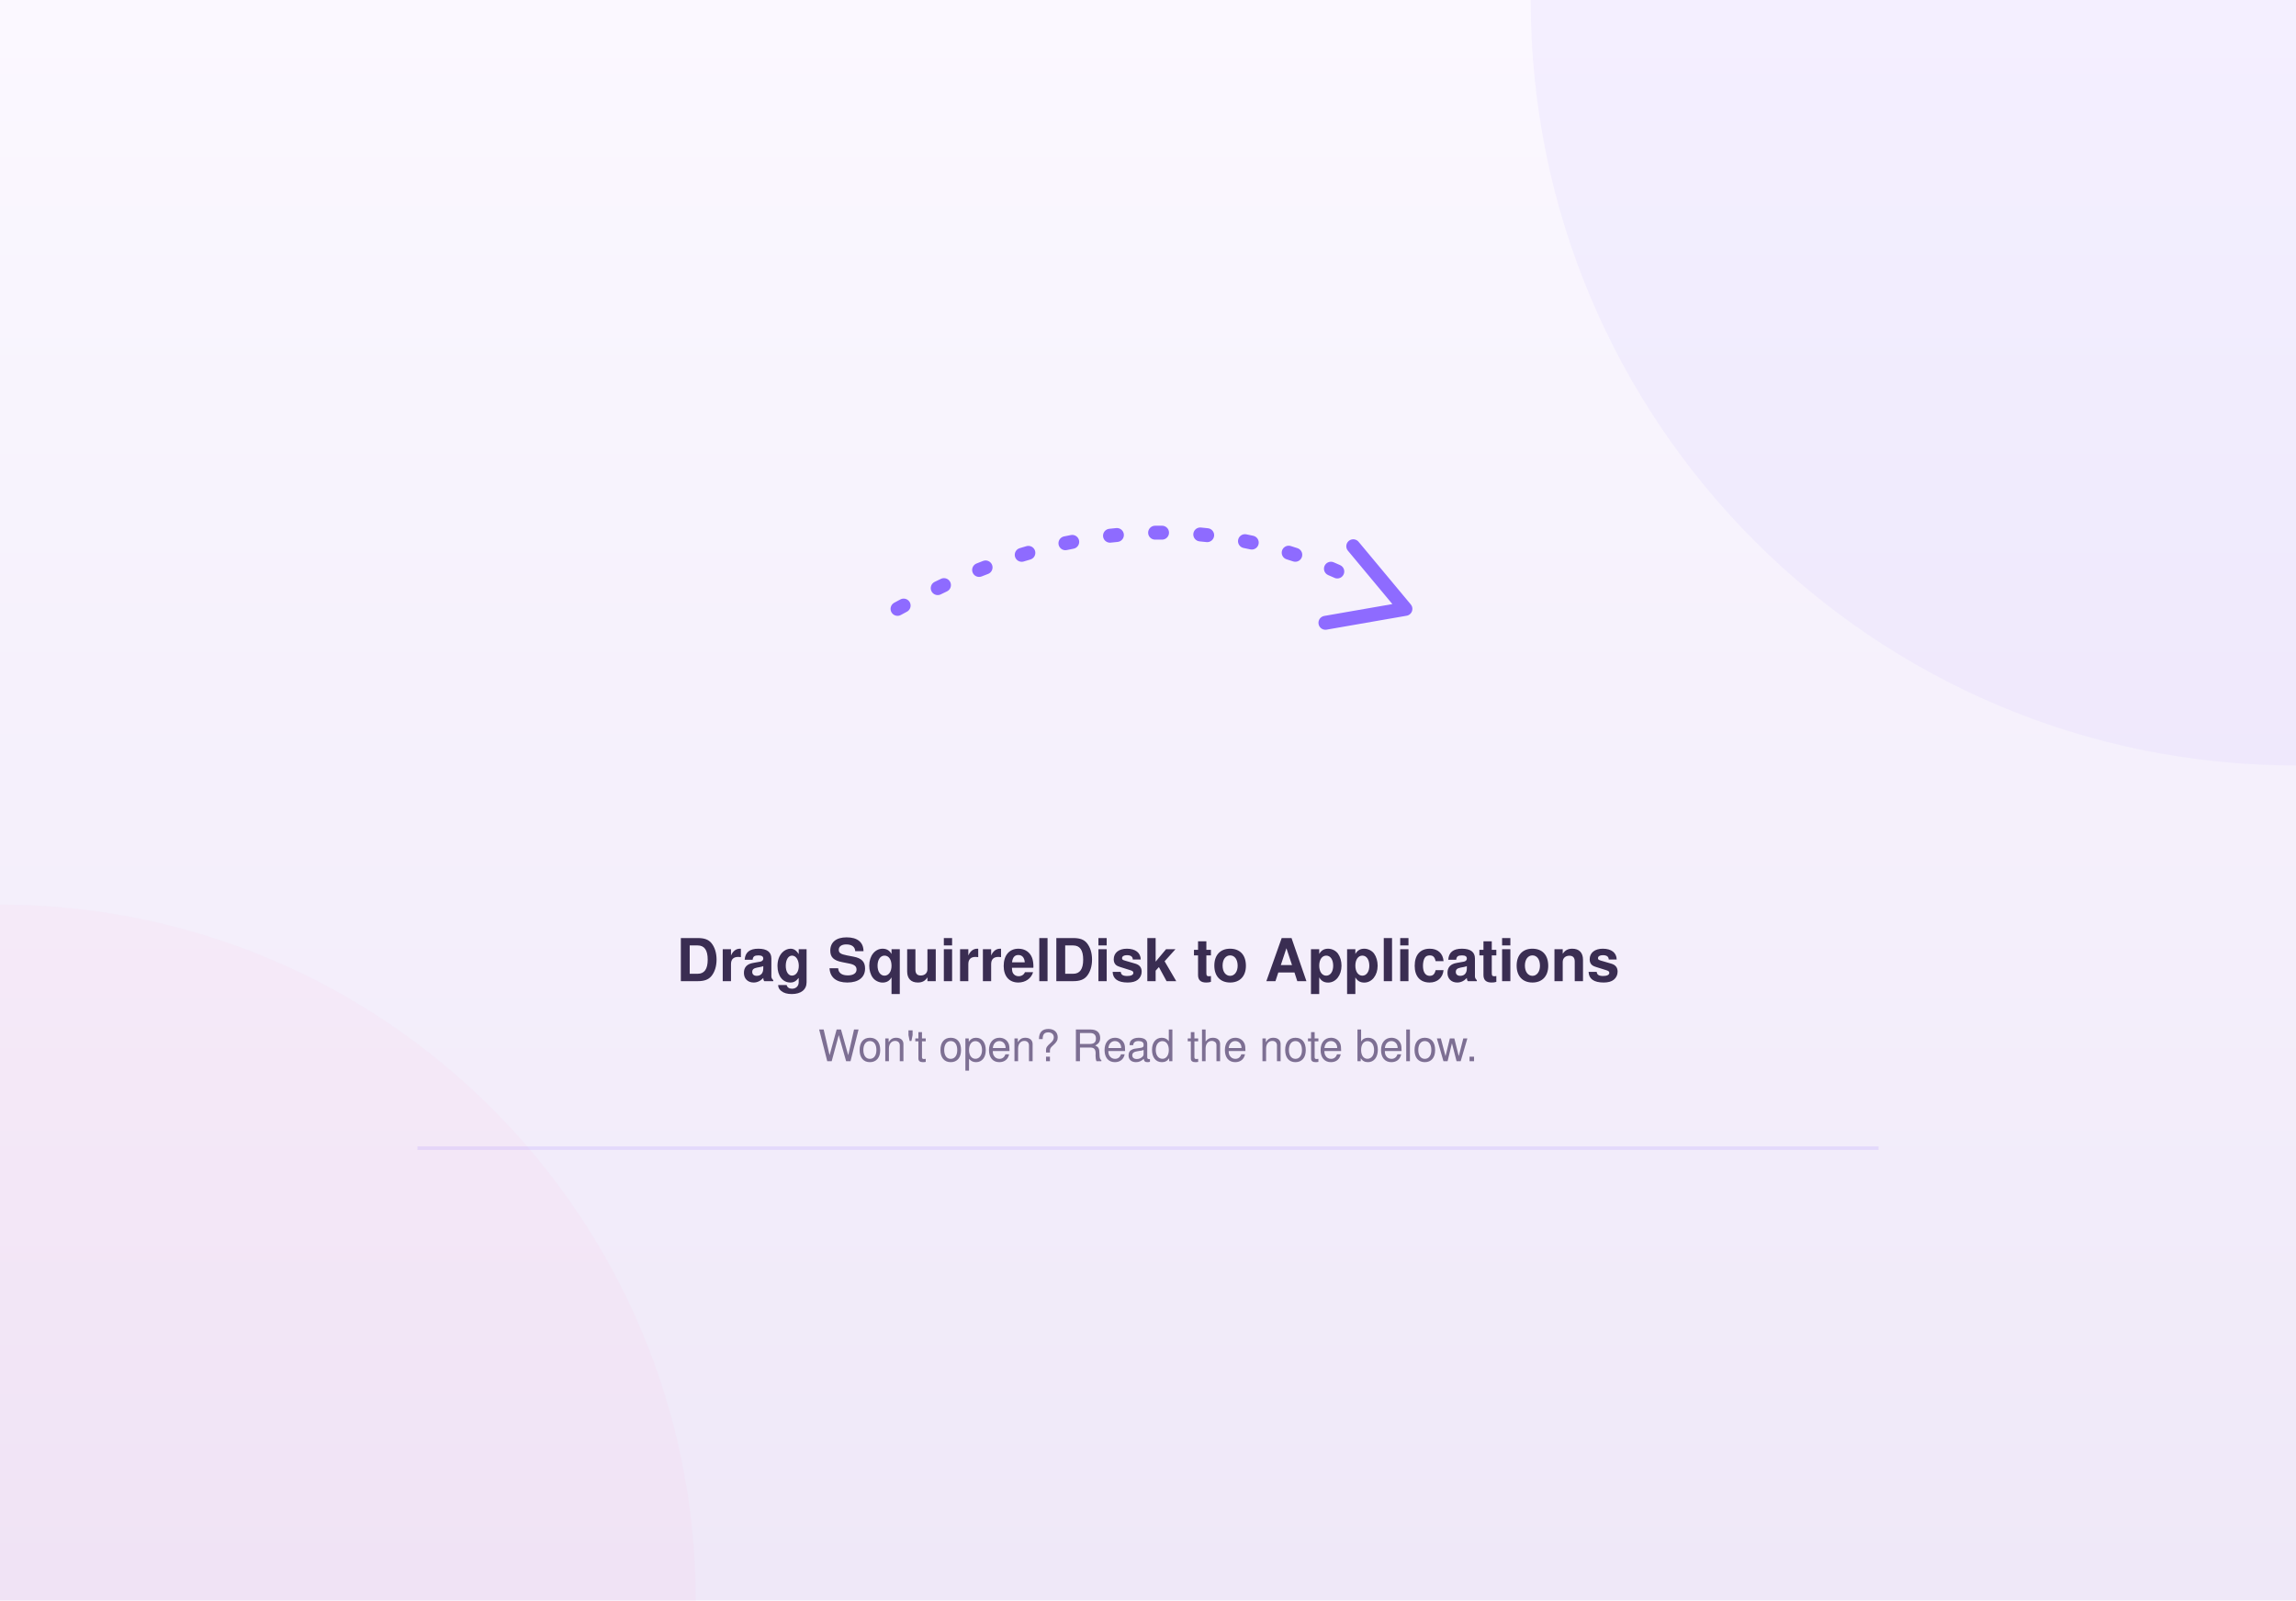
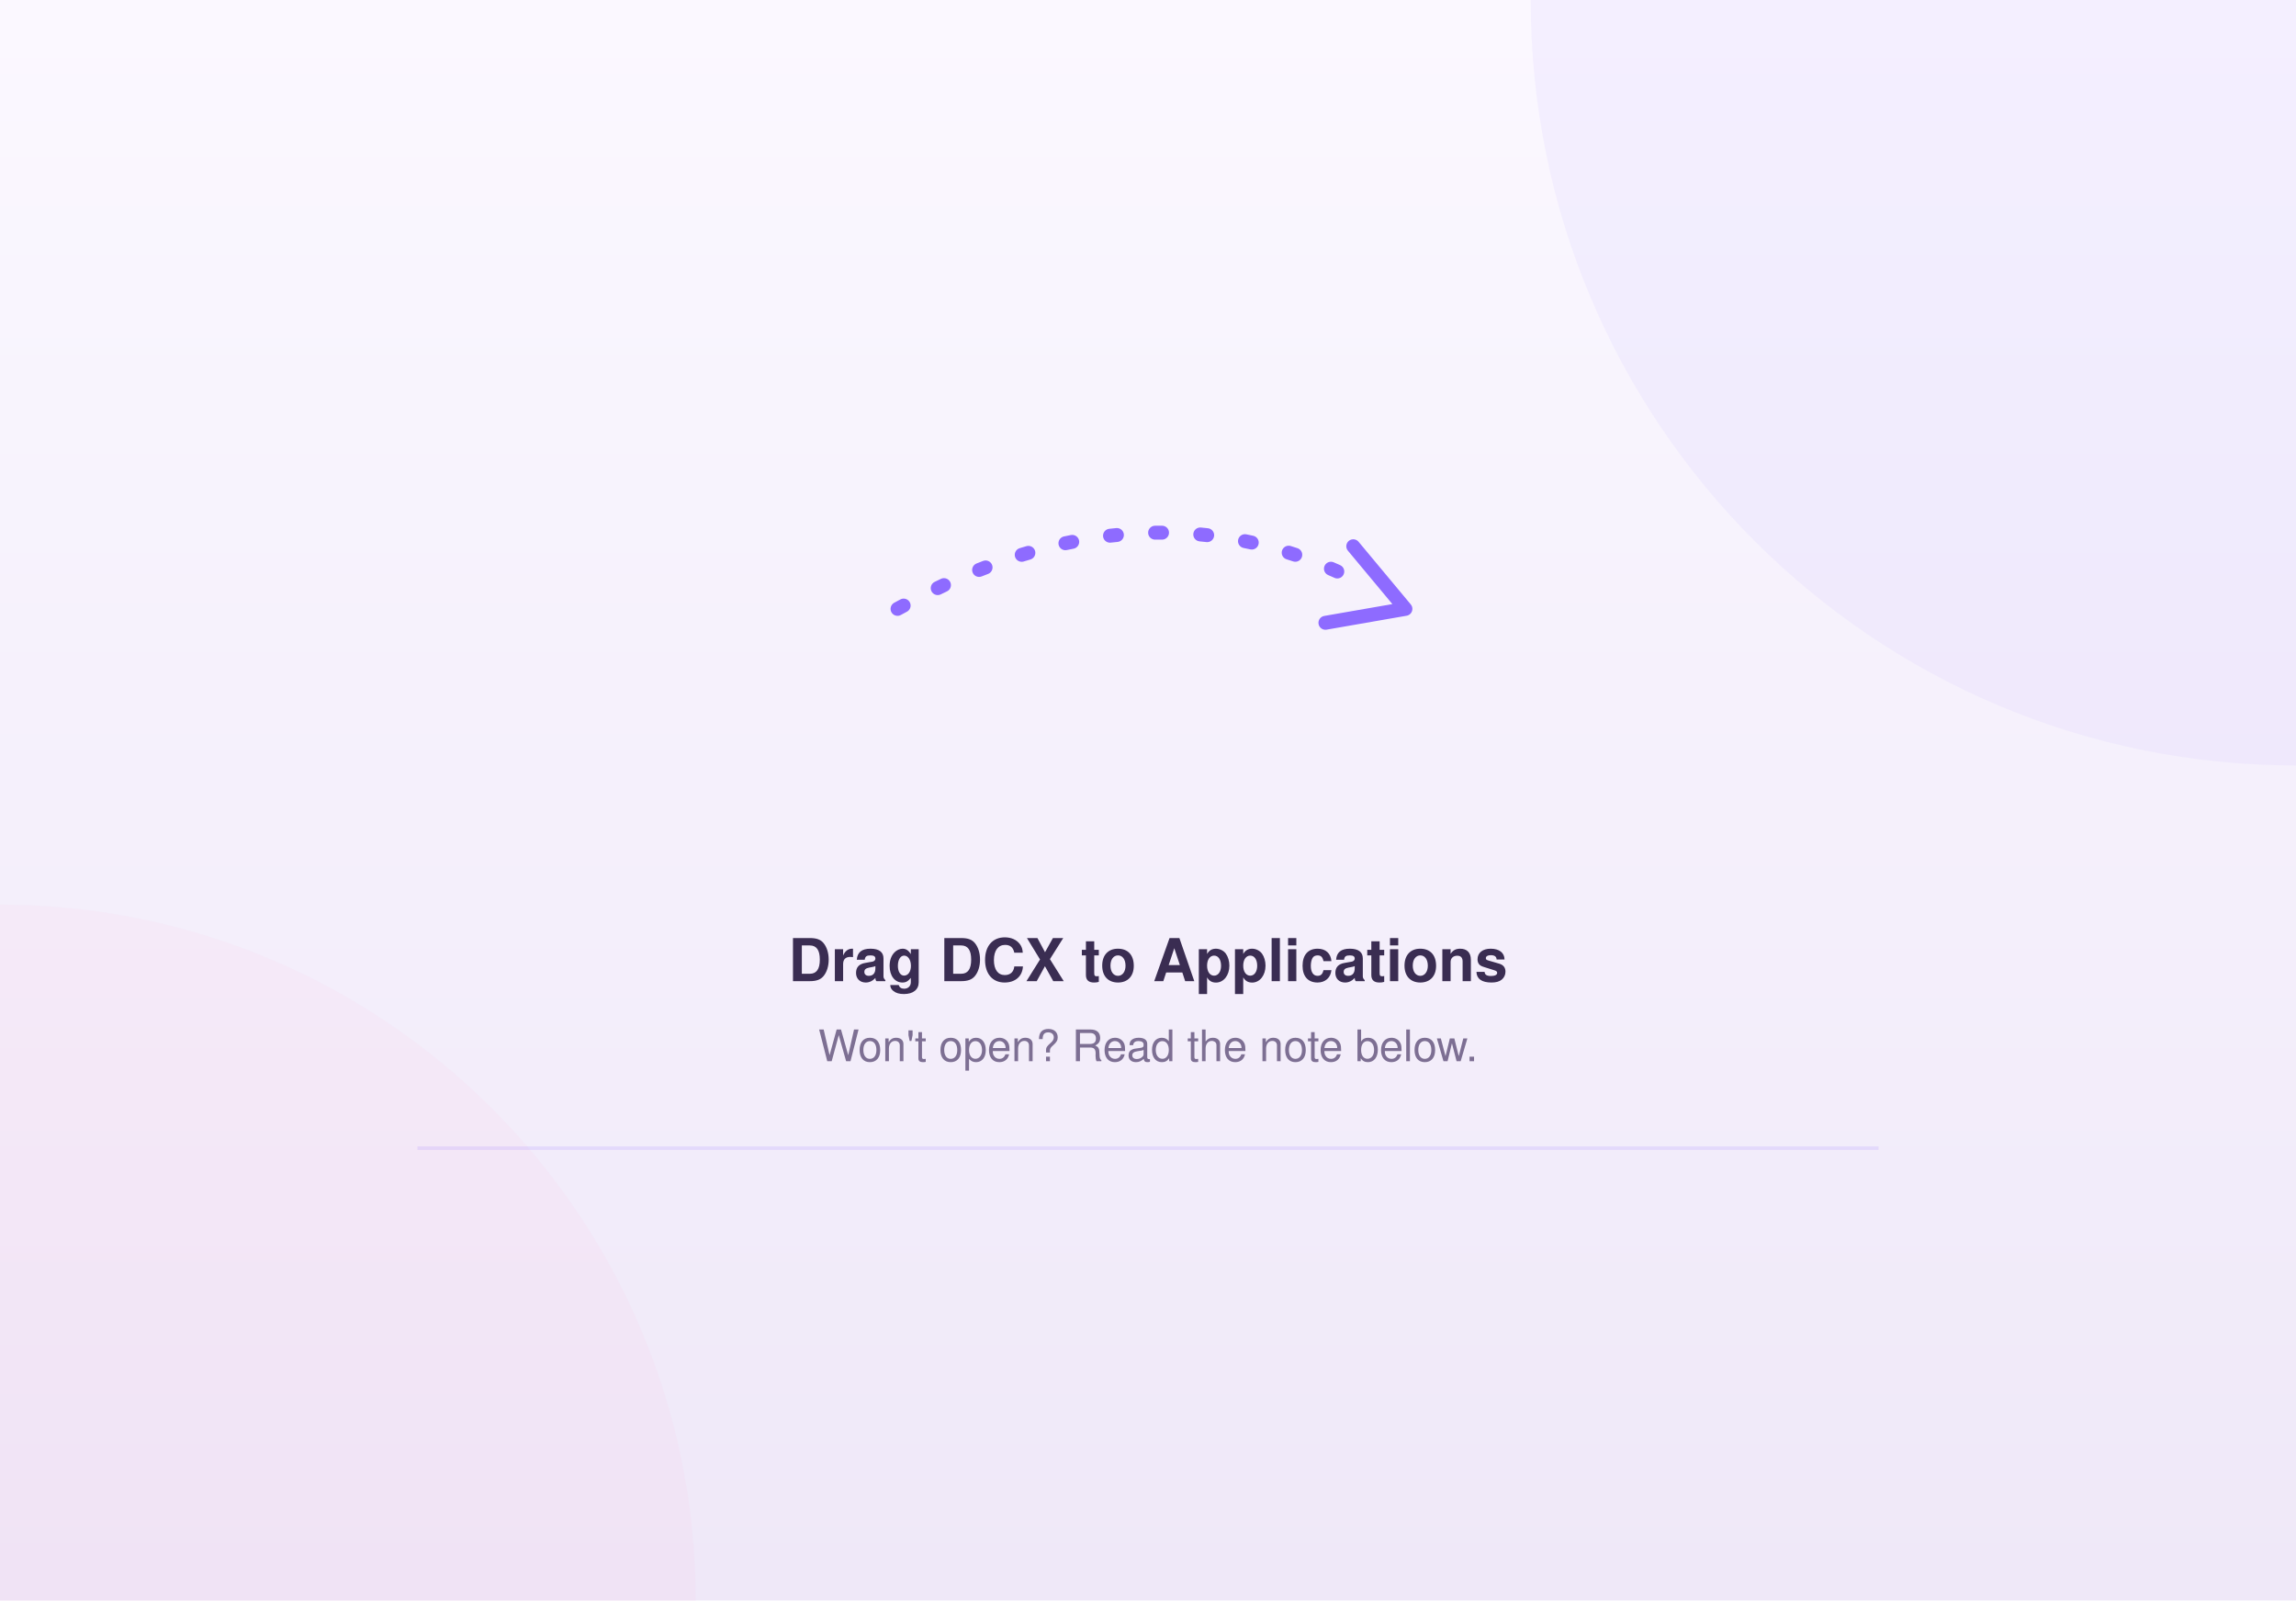
<svg xmlns="http://www.w3.org/2000/svg" width="660" height="460" viewBox="0 0 660 460">
  <defs>
    <linearGradient id="bg" x1="0" y1="0" x2="0" y2="1">
      <stop offset="0" stop-color="#fbf8ff" />
      <stop offset="1" stop-color="#efe8f8" />
    </linearGradient>
  </defs>
  <rect width="660" height="460" fill="url(#bg)" />
  <circle cx="660" cy="0" r="220" fill="#8e6bff" opacity="0.06" />
  <circle cx="0" cy="460" r="200" fill="#ff7ec8" opacity="0.05" />
  <path d="M258 175 Q330 135 392 168" fill="none" stroke="#8e6bff" stroke-width="4" stroke-linecap="round" stroke-dasharray="2 11" />
  <path d="M389 157 L404 175 L381 179" fill="none" stroke="#8e6bff" stroke-width="4" stroke-linecap="round" stroke-linejoin="round" />
-   <text x="330" y="282" text-anchor="middle" font-family="Helvetica Neue, Helvetica, Arial, sans-serif" font-size="17" font-weight="600" fill="#3a2d52">Drag SquirrelDisk to Applications</text>
+   <text x="330" y="282" text-anchor="middle" font-family="Helvetica Neue, Helvetica, Arial, sans-serif" font-size="17" font-weight="600" fill="#3a2d52">Drag DCX to Applications</text>
  <text x="330" y="305" text-anchor="middle" font-family="Helvetica Neue, Helvetica, Arial, sans-serif" font-size="12.5" fill="#7d6f93">Won't open? Read the note below.</text>
  <line x1="120" y1="330" x2="540" y2="330" stroke="#8e6bff" stroke-opacity="0.15" />
</svg>
